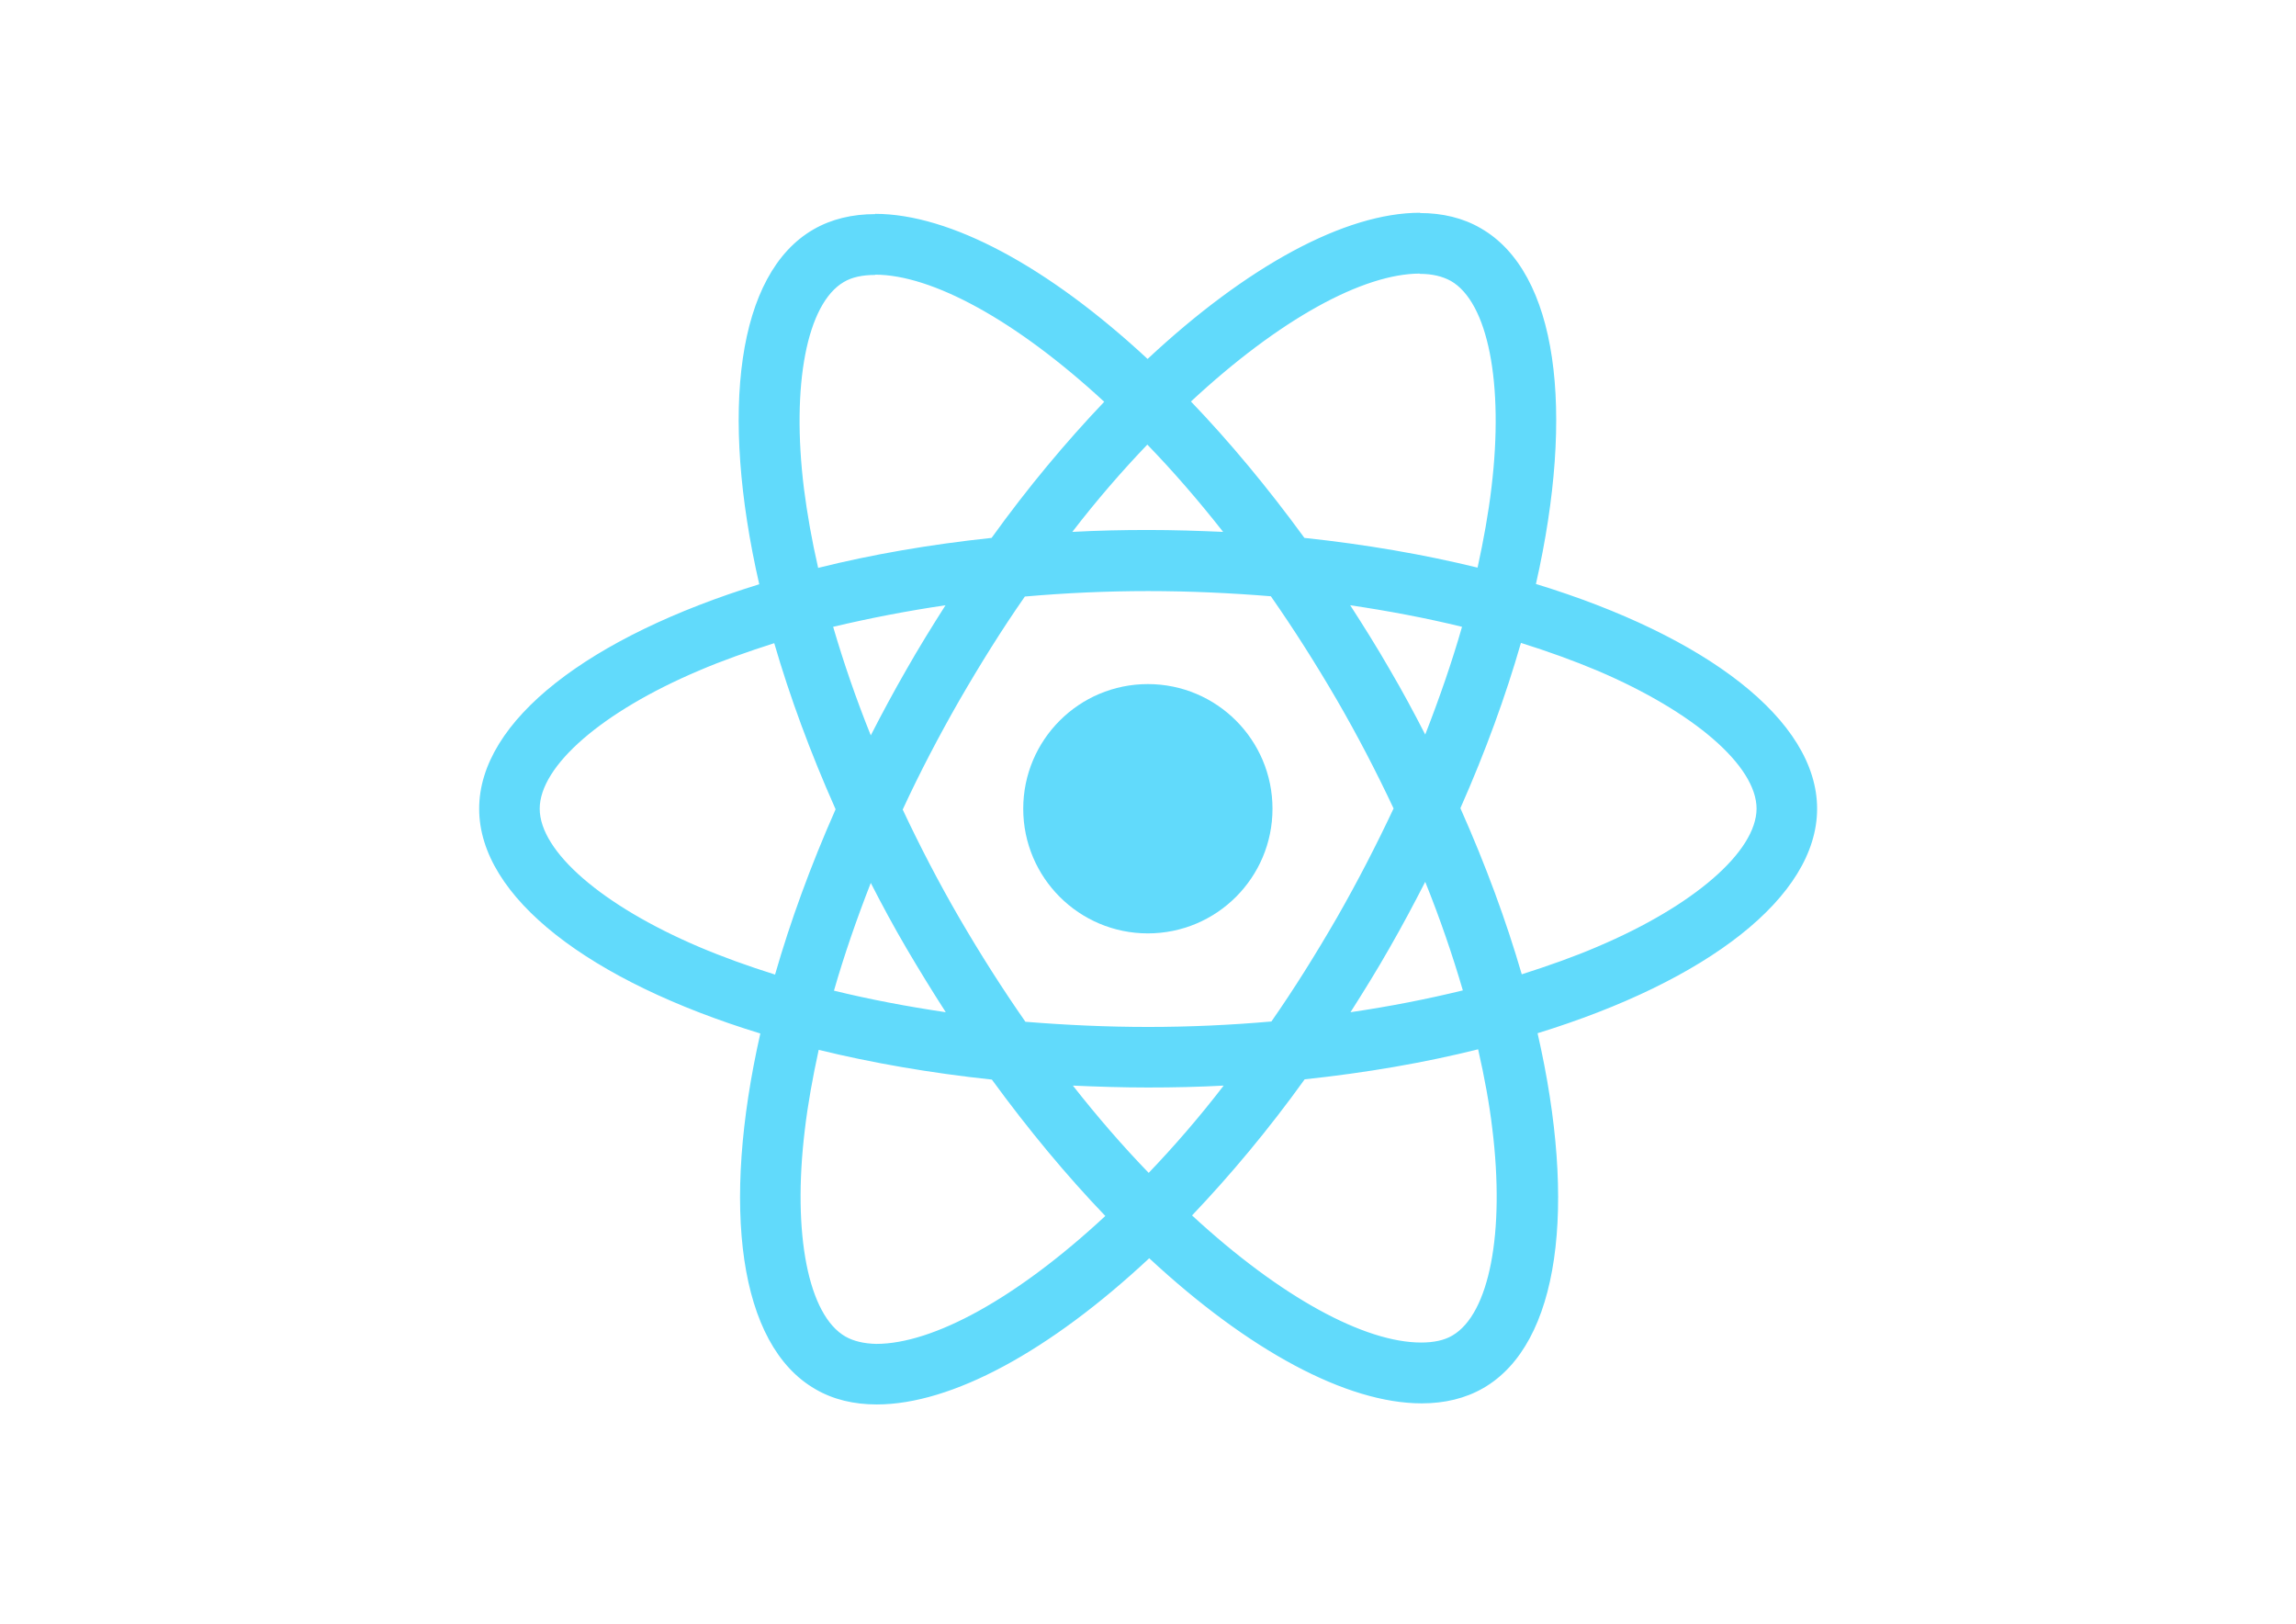
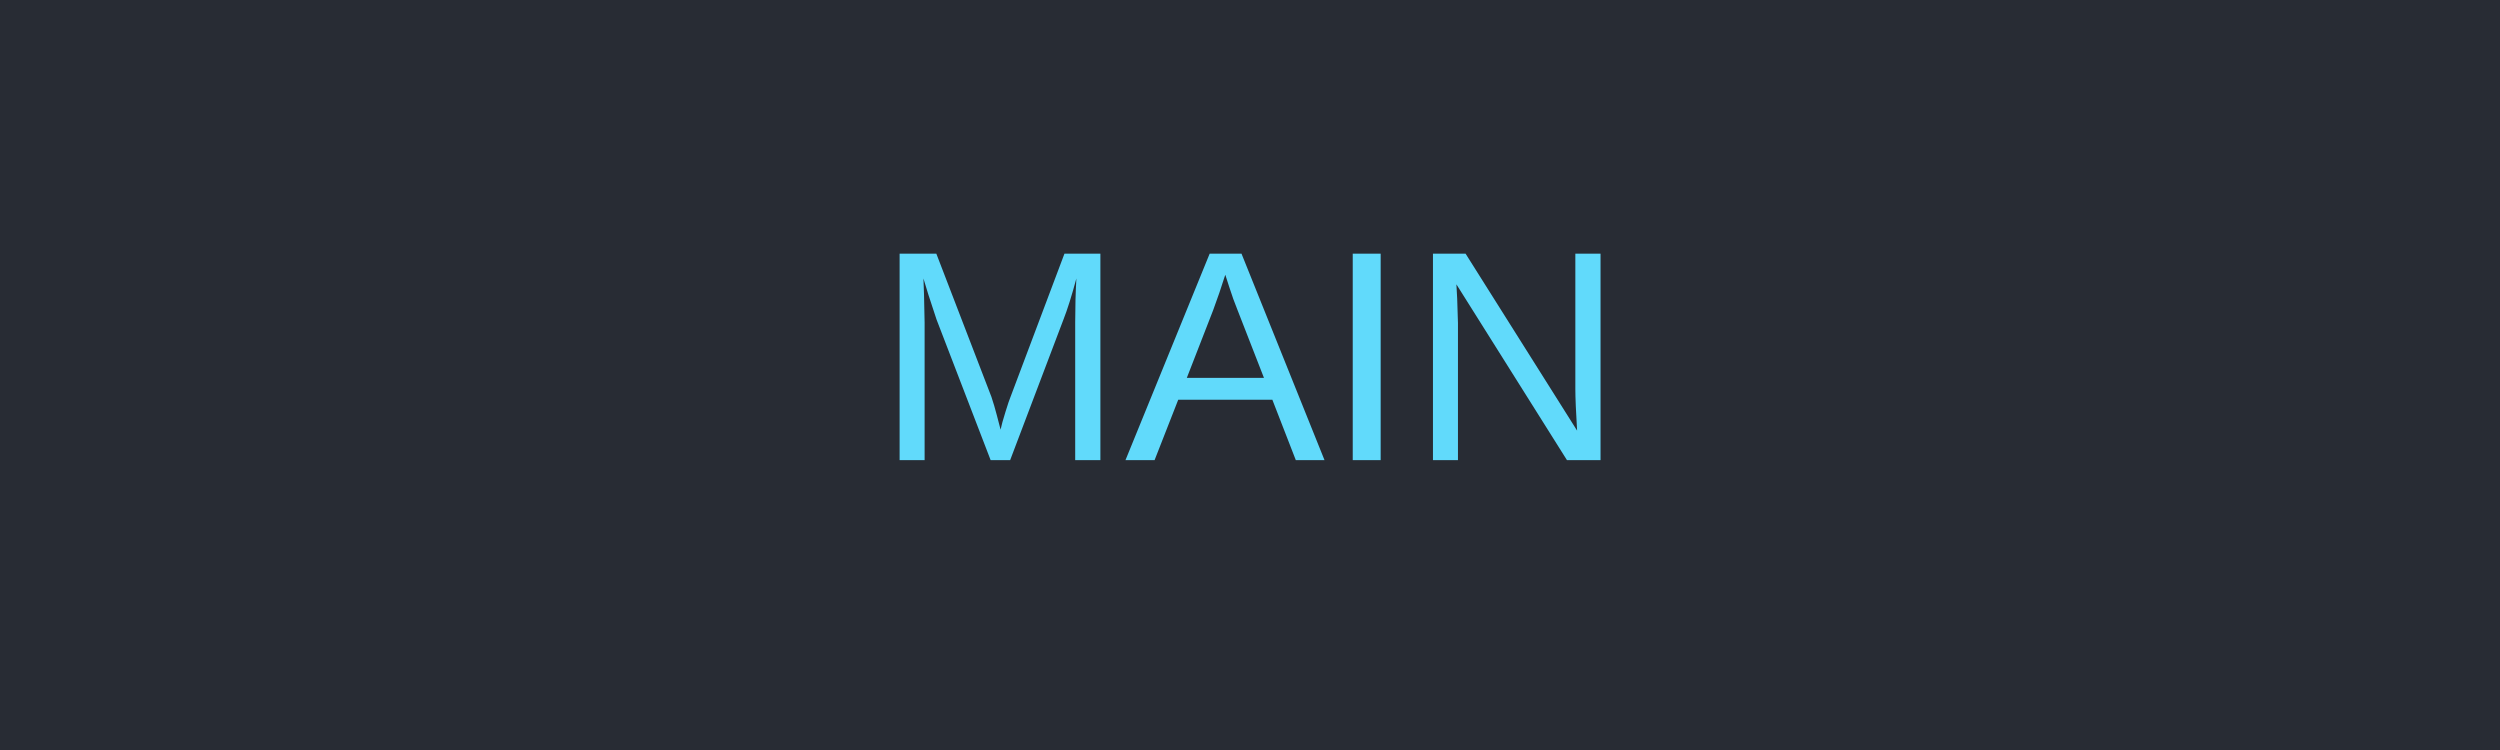
- <svg xmlns="http://www.w3.org/2000/svg" viewBox="0 0 841.9 595.3">
-   <g fill="#61DAFB">
-     <path d="M666.3 296.5c0-32.5-40.7-63.3-103.1-82.4 14.4-63.6 8-114.2-20.2-130.4-6.5-3.8-14.1-5.6-22.4-5.6v22.3c4.6 0 8.3.9 11.4 2.6 13.6 7.8 19.5 37.5 14.9 75.7-1.1 9.4-2.9 19.3-5.1 29.4-19.6-4.8-41-8.5-63.5-10.9-13.5-18.5-27.5-35.3-41.6-50 32.6-30.3 63.2-46.9 84-46.9V78c-27.5 0-63.5 19.6-99.9 53.6-36.4-33.8-72.4-53.2-99.9-53.2v22.3c20.7 0 51.4 16.5 84 46.6-14 14.7-28 31.4-41.3 49.9-22.6 2.4-44 6.1-63.6 11-2.3-10-4-19.7-5.2-29-4.7-38.2 1.1-67.9 14.6-75.8 3-1.8 6.9-2.6 11.5-2.6V78.5c-8.4 0-16 1.8-22.6 5.6-28.1 16.2-34.4 66.7-19.9 130.1-62.2 19.2-102.7 49.9-102.7 82.3 0 32.5 40.7 63.3 103.1 82.4-14.4 63.6-8 114.2 20.2 130.4 6.5 3.8 14.1 5.6 22.5 5.6 27.5 0 63.5-19.6 99.9-53.6 36.4 33.8 72.4 53.2 99.9 53.2 8.4 0 16-1.8 22.6-5.6 28.1-16.2 34.4-66.7 19.9-130.1 62-19.1 102.5-49.9 102.5-82.3zm-130.2-66.7c-3.7 12.9-8.3 26.2-13.5 39.5-4.1-8-8.4-16-13.1-24-4.6-8-9.5-15.8-14.4-23.4 14.2 2.1 27.9 4.7 41 7.9zm-45.8 106.5c-7.8 13.5-15.8 26.3-24.1 38.2-14.9 1.3-30 2-45.2 2-15.1 0-30.2-.7-45-1.9-8.3-11.9-16.4-24.6-24.2-38-7.6-13.1-14.5-26.4-20.8-39.8 6.2-13.4 13.2-26.8 20.7-39.9 7.8-13.5 15.8-26.3 24.1-38.2 14.9-1.3 30-2 45.2-2 15.1 0 30.2.7 45 1.9 8.3 11.9 16.4 24.6 24.2 38 7.6 13.1 14.5 26.4 20.8 39.8-6.3 13.4-13.2 26.8-20.7 39.9zm32.3-13c5.4 13.4 10 26.8 13.8 39.8-13.1 3.2-26.9 5.9-41.2 8 4.9-7.7 9.8-15.6 14.4-23.7 4.6-8 8.9-16.1 13-24.1zM421.2 430c-9.3-9.6-18.6-20.3-27.8-32 9 .4 18.2.7 27.5.7 9.4 0 18.7-.2 27.8-.7-9 11.7-18.3 22.4-27.5 32zm-74.4-58.9c-14.2-2.1-27.9-4.7-41-7.9 3.7-12.9 8.3-26.2 13.5-39.5 4.1 8 8.4 16 13.1 24 4.7 8 9.5 15.8 14.4 23.4zM420.7 163c9.3 9.6 18.6 20.3 27.8 32-9-.4-18.2-.7-27.5-.7-9.4 0-18.7.2-27.8.7 9-11.7 18.3-22.4 27.5-32zm-74 58.9c-4.9 7.7-9.8 15.6-14.4 23.7-4.6 8-8.9 16-13 24-5.4-13.4-10-26.8-13.8-39.8 13.1-3.1 26.9-5.8 41.2-7.9zm-90.5 125.2c-35.4-15.1-58.3-34.9-58.3-50.6 0-15.7 22.9-35.6 58.3-50.6 8.6-3.7 18-7 27.7-10.1 5.7 19.6 13.2 40 22.5 60.9-9.2 20.8-16.6 41.1-22.2 60.6-9.9-3.1-19.3-6.5-28-10.2zM310 490c-13.6-7.8-19.5-37.5-14.9-75.7 1.1-9.4 2.9-19.3 5.1-29.4 19.6 4.8 41 8.5 63.5 10.9 13.5 18.5 27.5 35.3 41.6 50-32.6 30.3-63.2 46.9-84 46.9-4.5-.1-8.3-1-11.3-2.7zm237.2-76.2c4.7 38.2-1.1 67.9-14.6 75.8-3 1.8-6.9 2.6-11.5 2.6-20.7 0-51.4-16.5-84-46.6 14-14.7 28-31.4 41.3-49.9 22.6-2.4 44-6.1 63.6-11 2.3 10.1 4.1 19.8 5.2 29.1zm38.5-66.7c-8.6 3.7-18 7-27.7 10.1-5.7-19.6-13.2-40-22.5-60.9 9.2-20.8 16.6-41.1 22.2-60.6 9.9 3.1 19.3 6.5 28.1 10.2 35.4 15.1 58.3 34.9 58.3 50.6-.1 15.7-23 35.6-58.4 50.6zM320.8 78.4z" />
-     <circle cx="420.9" cy="296.5" r="45.7" />
-     <path d="M520.5 78.1z" />
-   </g>
+ <svg xmlns="http://www.w3.org/2000/svg" viewBox="0 0 200 60">
+   <rect width="200" height="60" fill="#282c34" />
+   <text x="50%" y="50%" dominant-baseline="middle" text-anchor="middle" font-size="24" fill="#61dafb" font-family="Arial, Helvetica, sans-serif">
+     MAIN
+   </text>
</svg>
